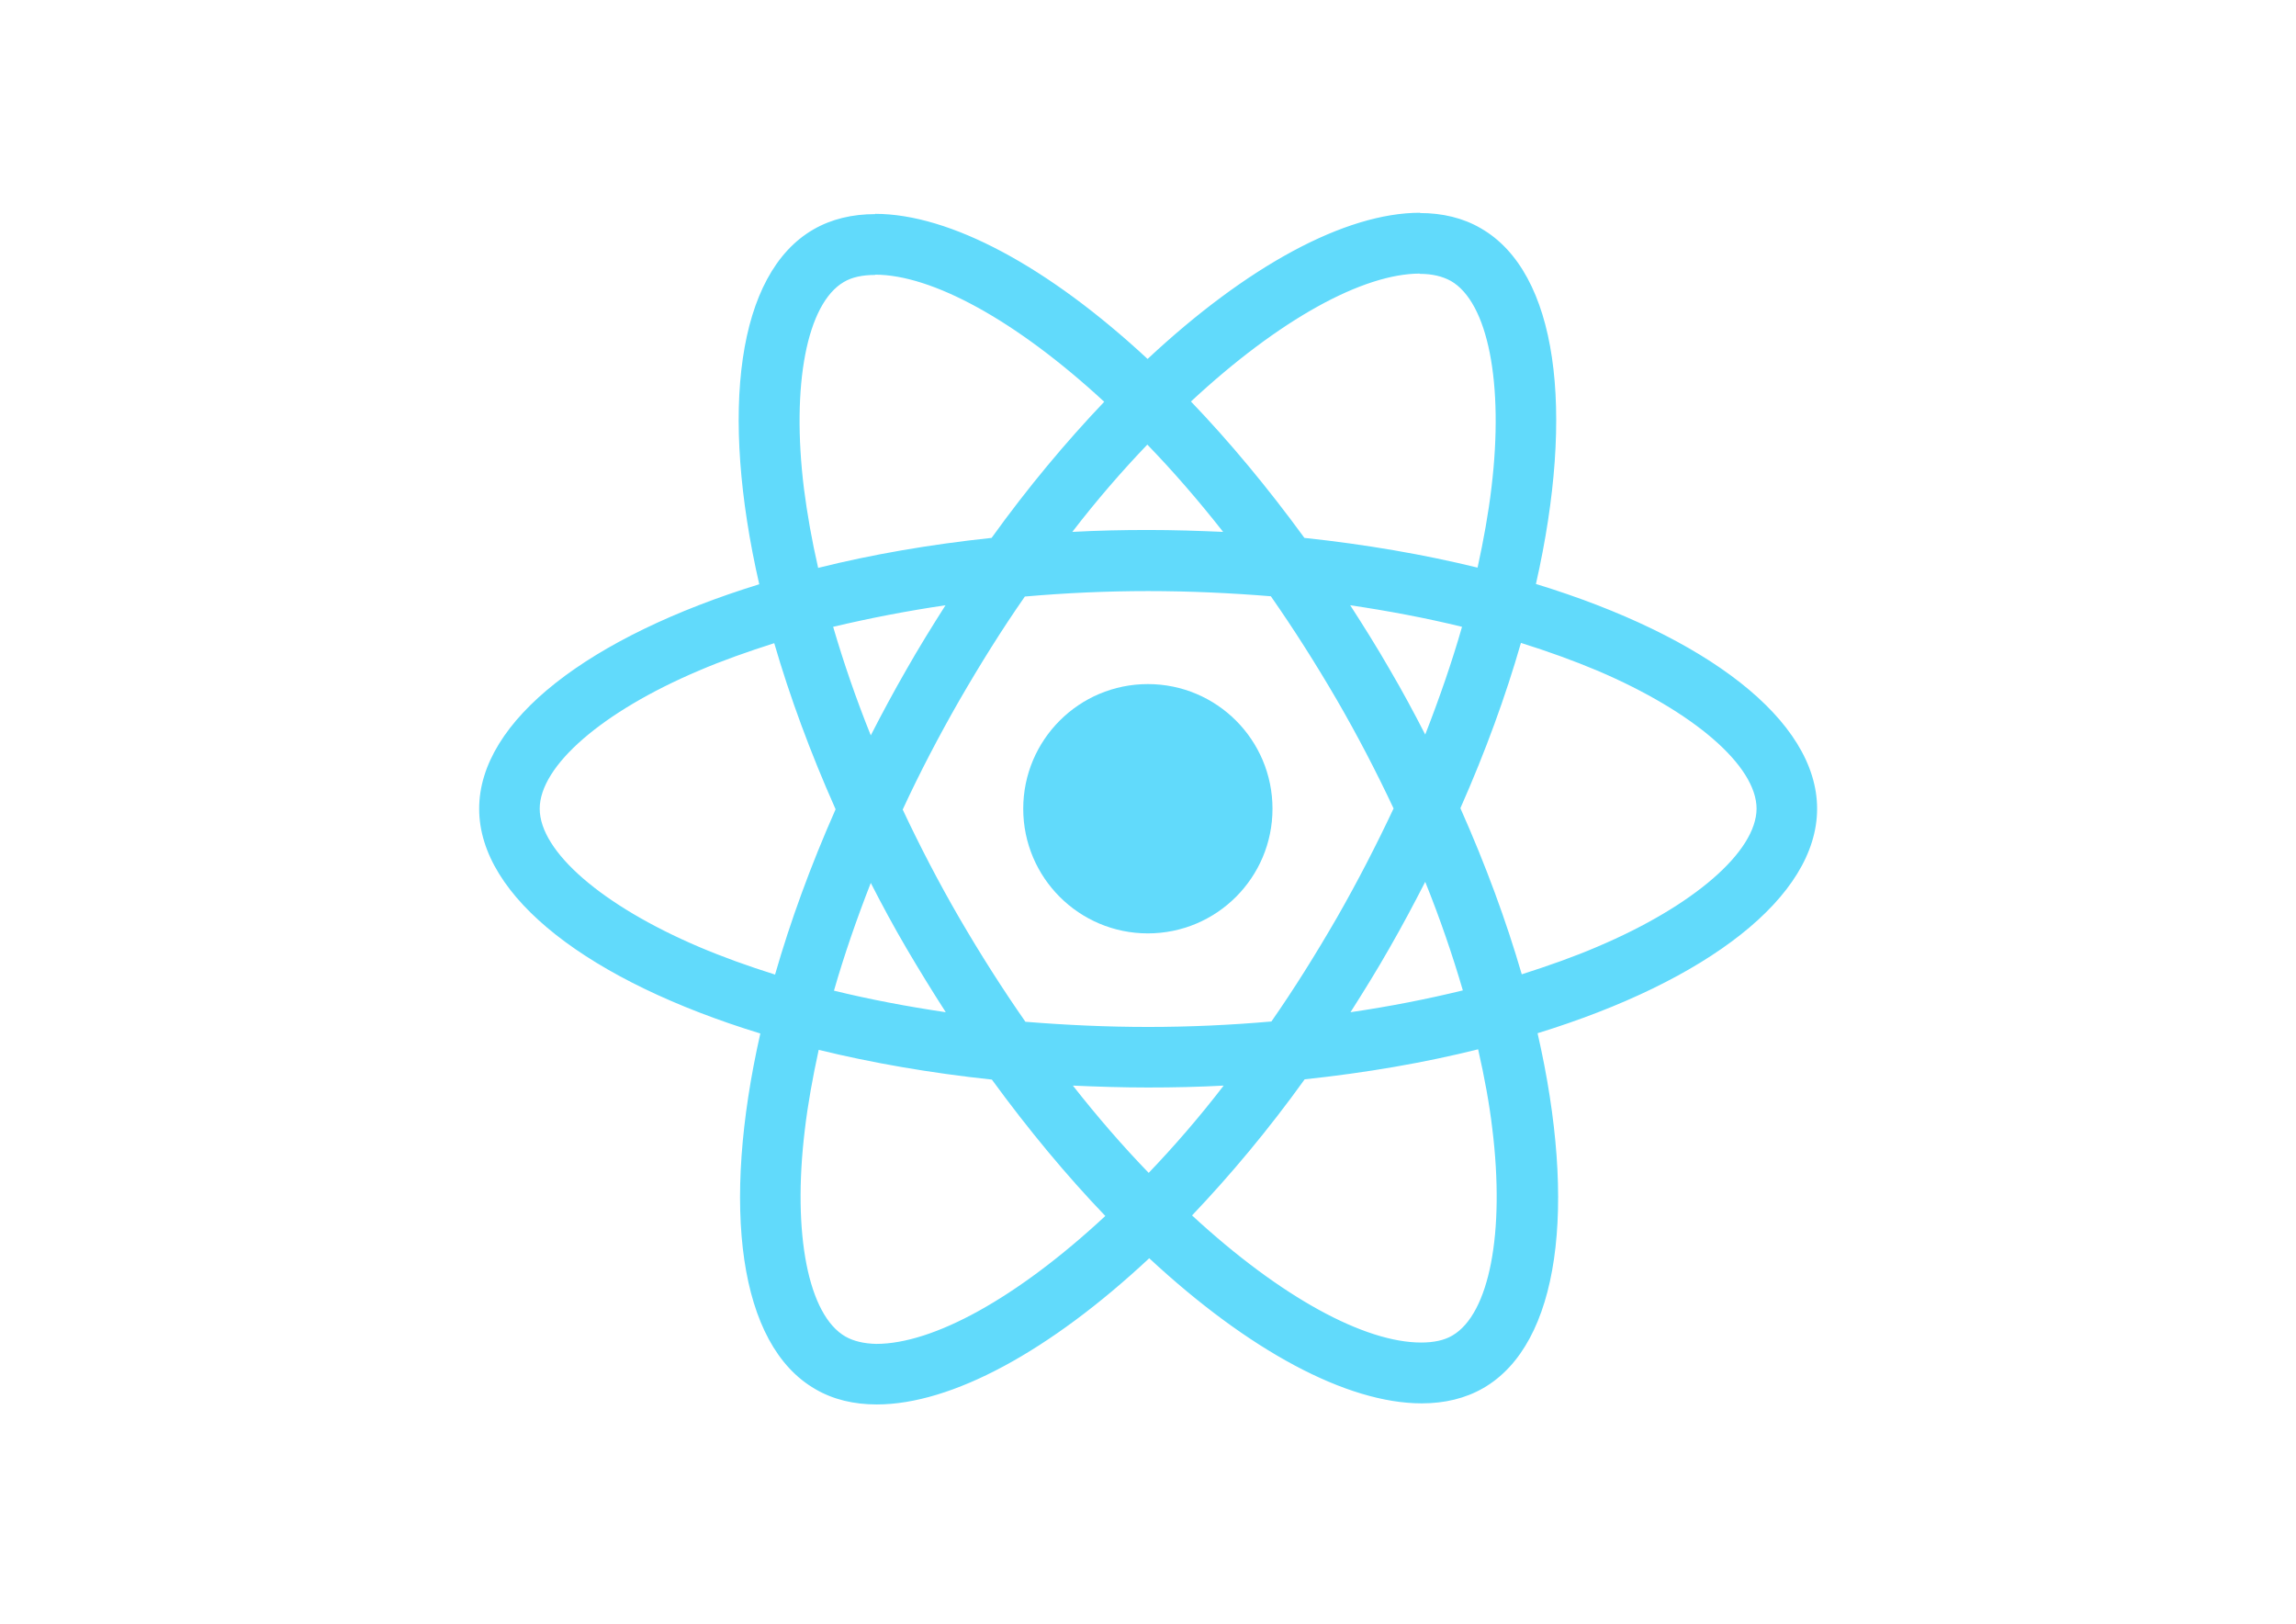
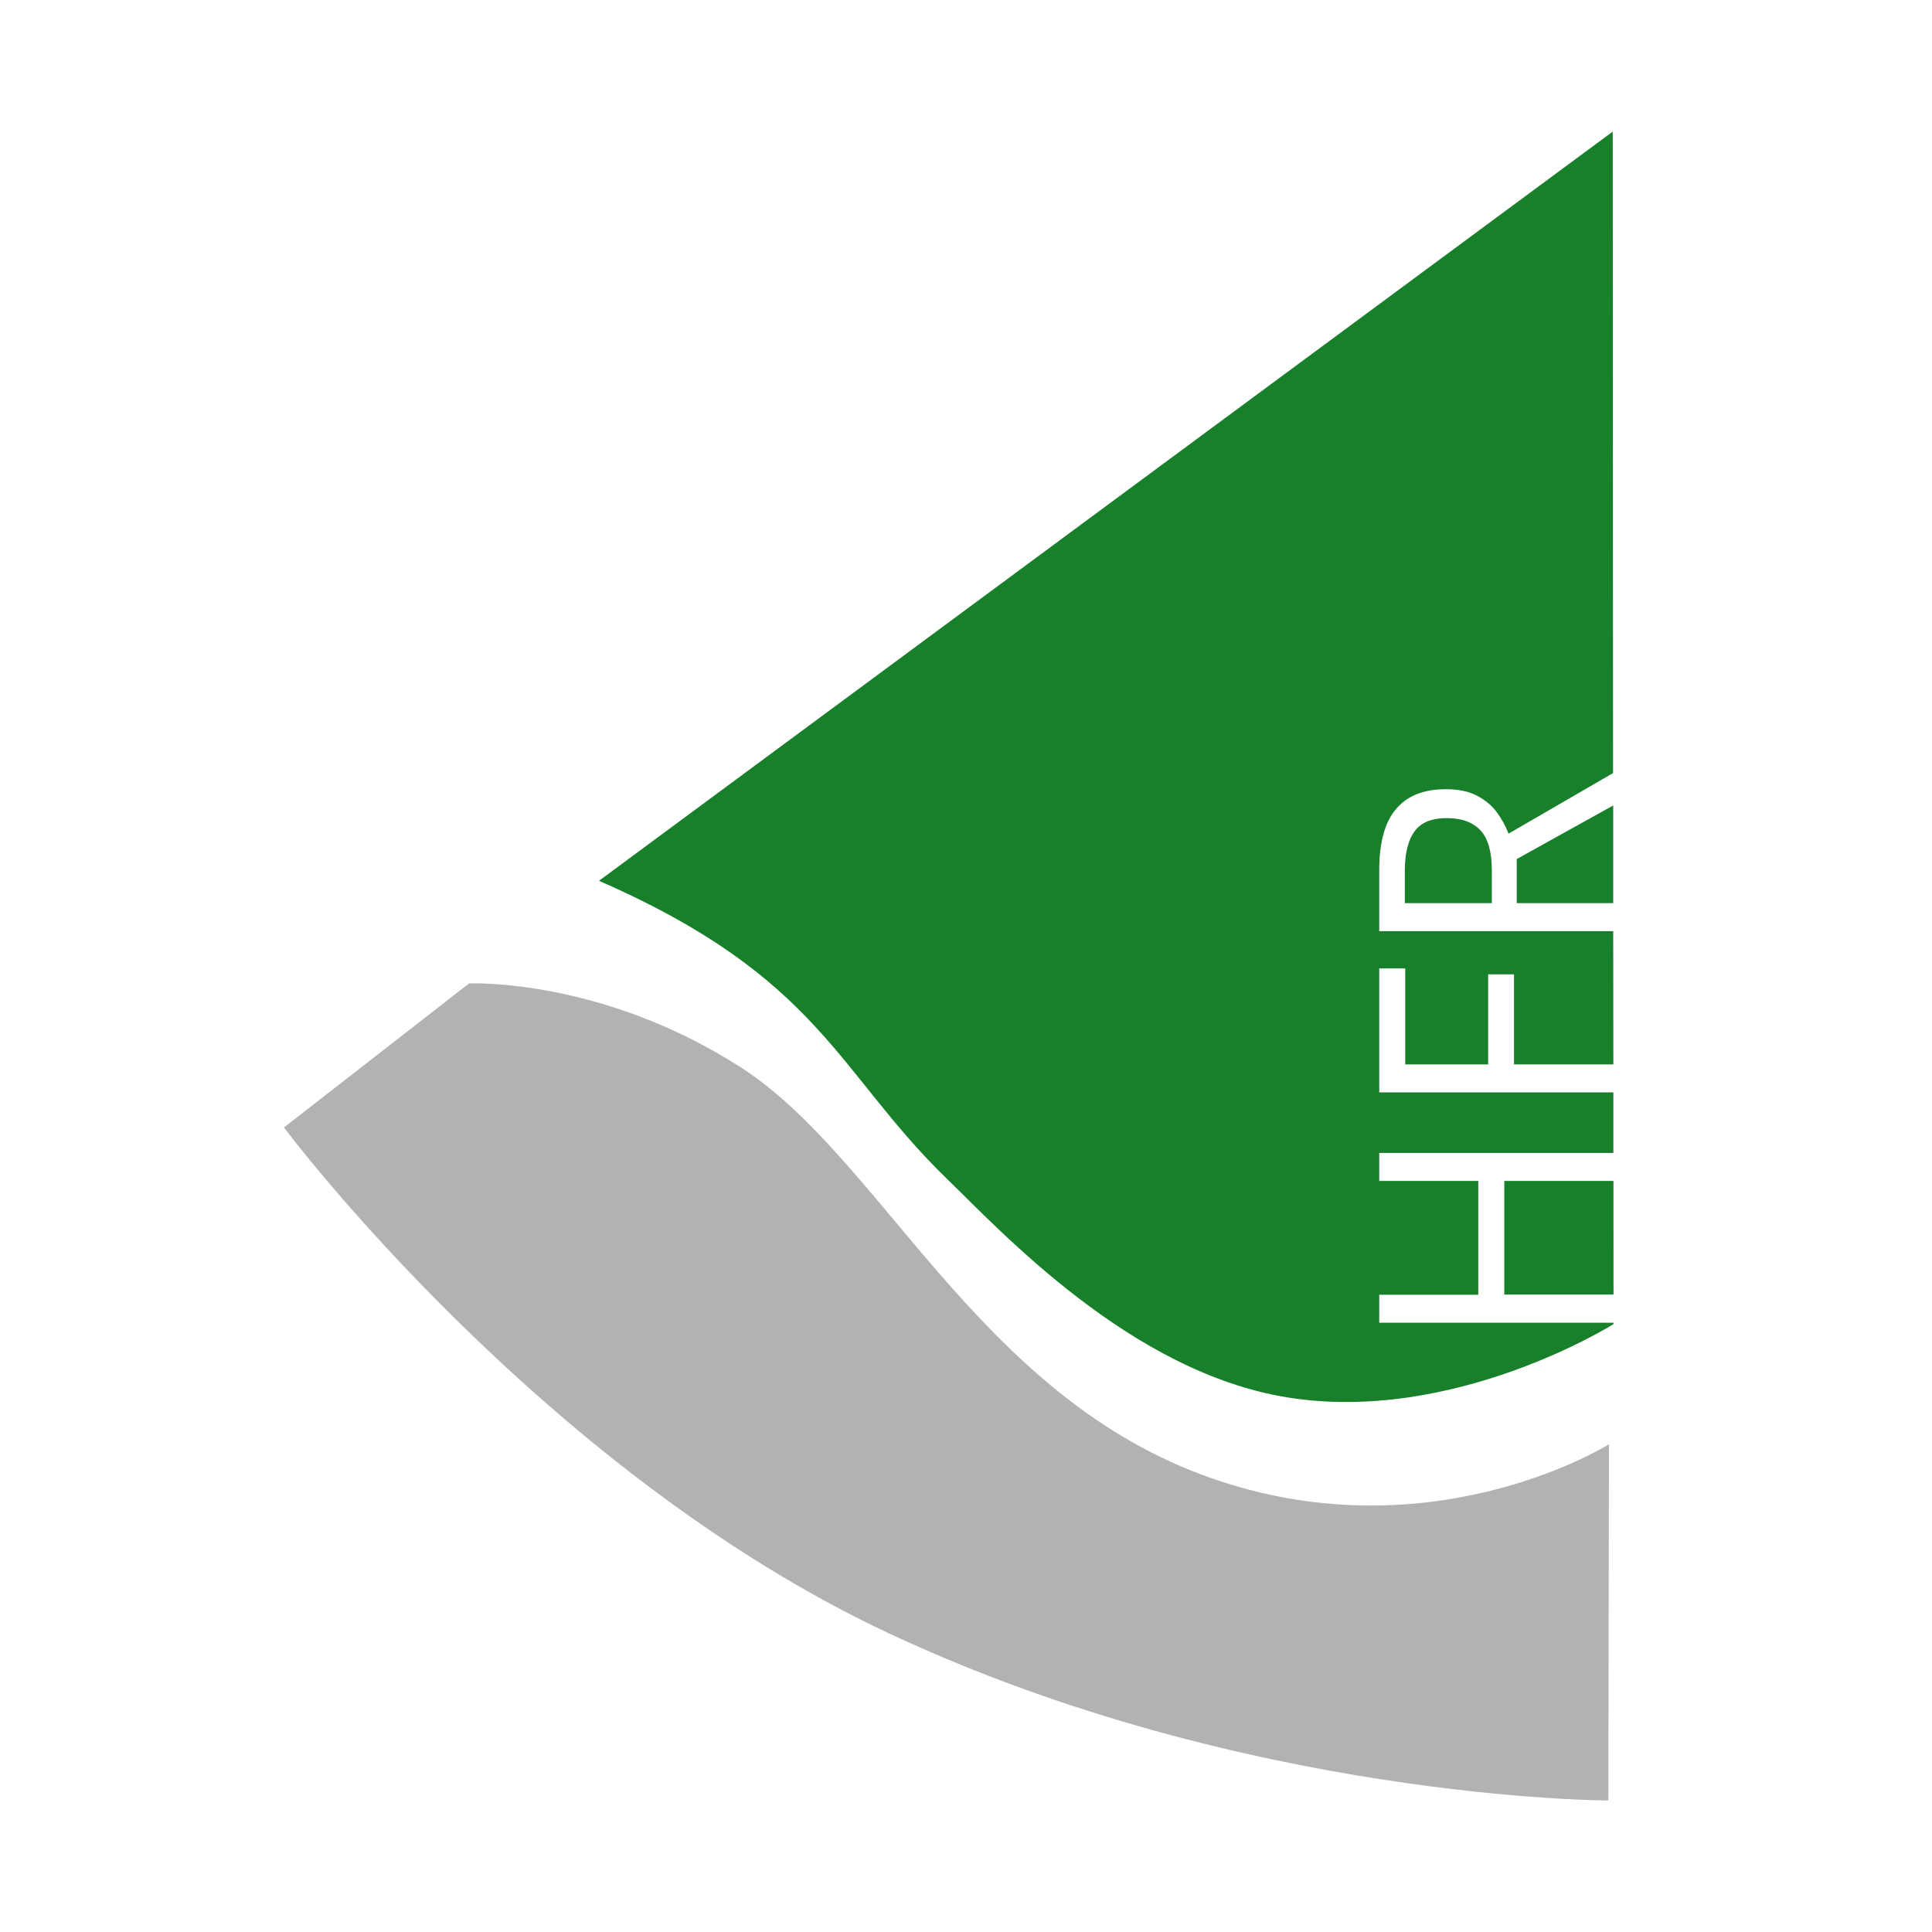
- <svg xmlns="http://www.w3.org/2000/svg" viewBox="0 0 841.9 595.3">
-   <g fill="#61DAFB">
-     <path d="M666.3 296.5c0-32.5-40.7-63.3-103.1-82.4 14.4-63.6 8-114.2-20.2-130.4-6.5-3.8-14.1-5.6-22.4-5.6v22.3c4.6 0 8.3.9 11.4 2.6 13.6 7.8 19.5 37.5 14.9 75.7-1.1 9.4-2.9 19.3-5.1 29.4-19.6-4.8-41-8.5-63.5-10.9-13.5-18.5-27.5-35.3-41.6-50 32.6-30.3 63.2-46.9 84-46.9V78c-27.5 0-63.5 19.6-99.9 53.6-36.4-33.8-72.4-53.2-99.9-53.2v22.3c20.7 0 51.4 16.5 84 46.6-14 14.7-28 31.4-41.3 49.9-22.6 2.4-44 6.1-63.6 11-2.3-10-4-19.7-5.2-29-4.7-38.2 1.1-67.9 14.6-75.8 3-1.8 6.9-2.6 11.5-2.6V78.5c-8.4 0-16 1.8-22.6 5.6-28.1 16.2-34.4 66.7-19.9 130.1-62.2 19.2-102.7 49.9-102.7 82.3 0 32.5 40.7 63.3 103.1 82.4-14.4 63.6-8 114.2 20.2 130.4 6.5 3.8 14.1 5.6 22.5 5.6 27.5 0 63.5-19.6 99.9-53.6 36.4 33.8 72.4 53.2 99.9 53.2 8.4 0 16-1.8 22.6-5.6 28.1-16.2 34.4-66.7 19.9-130.1 62-19.1 102.5-49.9 102.5-82.3zm-130.2-66.7c-3.7 12.9-8.3 26.2-13.5 39.5-4.1-8-8.4-16-13.1-24-4.6-8-9.5-15.8-14.4-23.4 14.2 2.1 27.9 4.7 41 7.9zm-45.8 106.5c-7.8 13.5-15.8 26.3-24.1 38.2-14.9 1.3-30 2-45.2 2-15.1 0-30.2-.7-45-1.9-8.3-11.9-16.4-24.6-24.2-38-7.6-13.1-14.5-26.4-20.8-39.8 6.2-13.4 13.2-26.8 20.7-39.9 7.8-13.5 15.8-26.3 24.1-38.2 14.9-1.3 30-2 45.2-2 15.1 0 30.2.7 45 1.9 8.3 11.9 16.4 24.6 24.2 38 7.6 13.1 14.5 26.4 20.8 39.8-6.3 13.4-13.2 26.8-20.7 39.9zm32.3-13c5.4 13.4 10 26.8 13.8 39.8-13.1 3.2-26.9 5.9-41.2 8 4.9-7.7 9.8-15.6 14.4-23.7 4.6-8 8.9-16.1 13-24.1zM421.2 430c-9.3-9.6-18.6-20.3-27.8-32 9 .4 18.2.7 27.5.7 9.4 0 18.7-.2 27.8-.7-9 11.7-18.3 22.4-27.5 32zm-74.4-58.9c-14.2-2.1-27.9-4.7-41-7.9 3.7-12.9 8.3-26.2 13.5-39.5 4.1 8 8.4 16 13.1 24 4.7 8 9.5 15.8 14.4 23.4zM420.7 163c9.3 9.6 18.6 20.3 27.8 32-9-.4-18.2-.7-27.5-.7-9.4 0-18.7.2-27.8.7 9-11.7 18.3-22.4 27.5-32zm-74 58.9c-4.9 7.7-9.8 15.6-14.4 23.7-4.6 8-8.9 16-13 24-5.4-13.4-10-26.8-13.8-39.8 13.1-3.1 26.9-5.8 41.2-7.9zm-90.5 125.2c-35.4-15.1-58.3-34.9-58.3-50.6 0-15.7 22.9-35.6 58.3-50.6 8.6-3.7 18-7 27.7-10.1 5.7 19.6 13.2 40 22.5 60.9-9.2 20.8-16.6 41.1-22.2 60.6-9.9-3.1-19.3-6.5-28-10.2zM310 490c-13.6-7.8-19.5-37.5-14.9-75.7 1.1-9.4 2.9-19.3 5.1-29.4 19.6 4.8 41 8.5 63.5 10.9 13.5 18.5 27.5 35.3 41.6 50-32.6 30.3-63.2 46.9-84 46.9-4.5-.1-8.3-1-11.3-2.7zm237.2-76.2c4.7 38.2-1.1 67.9-14.6 75.8-3 1.8-6.9 2.6-11.5 2.6-20.7 0-51.4-16.5-84-46.6 14-14.7 28-31.4 41.3-49.9 22.6-2.4 44-6.1 63.6-11 2.3 10.1 4.1 19.8 5.2 29.1zm38.5-66.7c-8.6 3.7-18 7-27.7 10.1-5.7-19.6-13.2-40-22.5-60.9 9.2-20.8 16.6-41.1 22.2-60.6 9.9 3.1 19.3 6.5 28.1 10.2 35.4 15.1 58.3 34.9 58.3 50.6-.1 15.7-23 35.6-58.4 50.6zM320.8 78.4z" />
-     <circle cx="420.9" cy="296.5" r="45.7" />
-     <path d="M520.5 78.1z" />
+ <svg xmlns="http://www.w3.org/2000/svg" width="48" height="48" viewBox="0 0 12.7 12.7" version="1.1" id="svg5" xml:space="preserve">
+   <defs id="defs2" />
+   <g id="layer1">
+     <g id="g2978" transform="translate(-0.1275519,0.1709013)">
+       <path id="path356" style="fill:#18802b;fill-opacity:1;stroke-width:1;stroke-opacity:1" d="M 10.729,0.694 4.065,5.619 C 5.521,6.256 5.626,6.873 6.35,7.576 6.712,7.927 7.563,8.85 8.591,9.015 9.688,9.192 10.734,8.533 10.734,8.533 v -0.009 H 9.194 V 8.34 H 9.845 V 7.592 H 9.194 V 7.408 H 10.733 L 10.733,7.01 H 9.194 V 6.195 h 0.171 v 0.631 H 9.91 V 6.234 h 0.17 v 0.592 h 0.653 L 10.732,5.95 H 9.194 V 5.548 c 0,-0.181 0.037,-0.315 0.11,-0.4 0.072,-0.087 0.181,-0.131 0.328,-0.131 0.082,0 0.151,0.014 0.205,0.043 0.055,0.029 0.098,0.065 0.131,0.11 0.032,0.044 0.057,0.09 0.076,0.139 l 0.687,-0.398 z m 0.003,4.43 -0.634,0.352 v 0.29 h 0.634 z M 9.622,5.207 C 9.531,5.21 9.466,5.239 9.427,5.293 9.384,5.35 9.362,5.438 9.362,5.558 v 0.208 H 9.934 V 5.548 c 0,-0.118 -0.024,-0.205 -0.073,-0.259 -0.05,-0.054 -0.124,-0.082 -0.22,-0.082 -0.006,0 -0.013,-2.234e-4 -0.019,0 z m 0.394,2.385 v 0.747 h 0.718 l -5.17e-4,-0.747 z" />
+       <path id="path1725" style="fill:#b1b2b4;fill-opacity:1;stroke-width:1;stroke-opacity:1" d="m 3.25,6.293 c -0.025,-3.32e-5 -0.039,5.168e-4 -0.039,5.168e-4 l -1.217,0.947 c 0,0 1.683,2.251 3.976,3.325 2.344,1.098 4.73,1.099 4.73,1.099 l 0.004,-2.342 -0.014,0.009 C 10.554,9.411 9.413,10.043 8.022,9.521 6.538,8.964 5.912,7.43 4.992,6.842 4.187,6.327 3.428,6.294 3.25,6.293 Z" />
+     </g>
  </g>
</svg>
